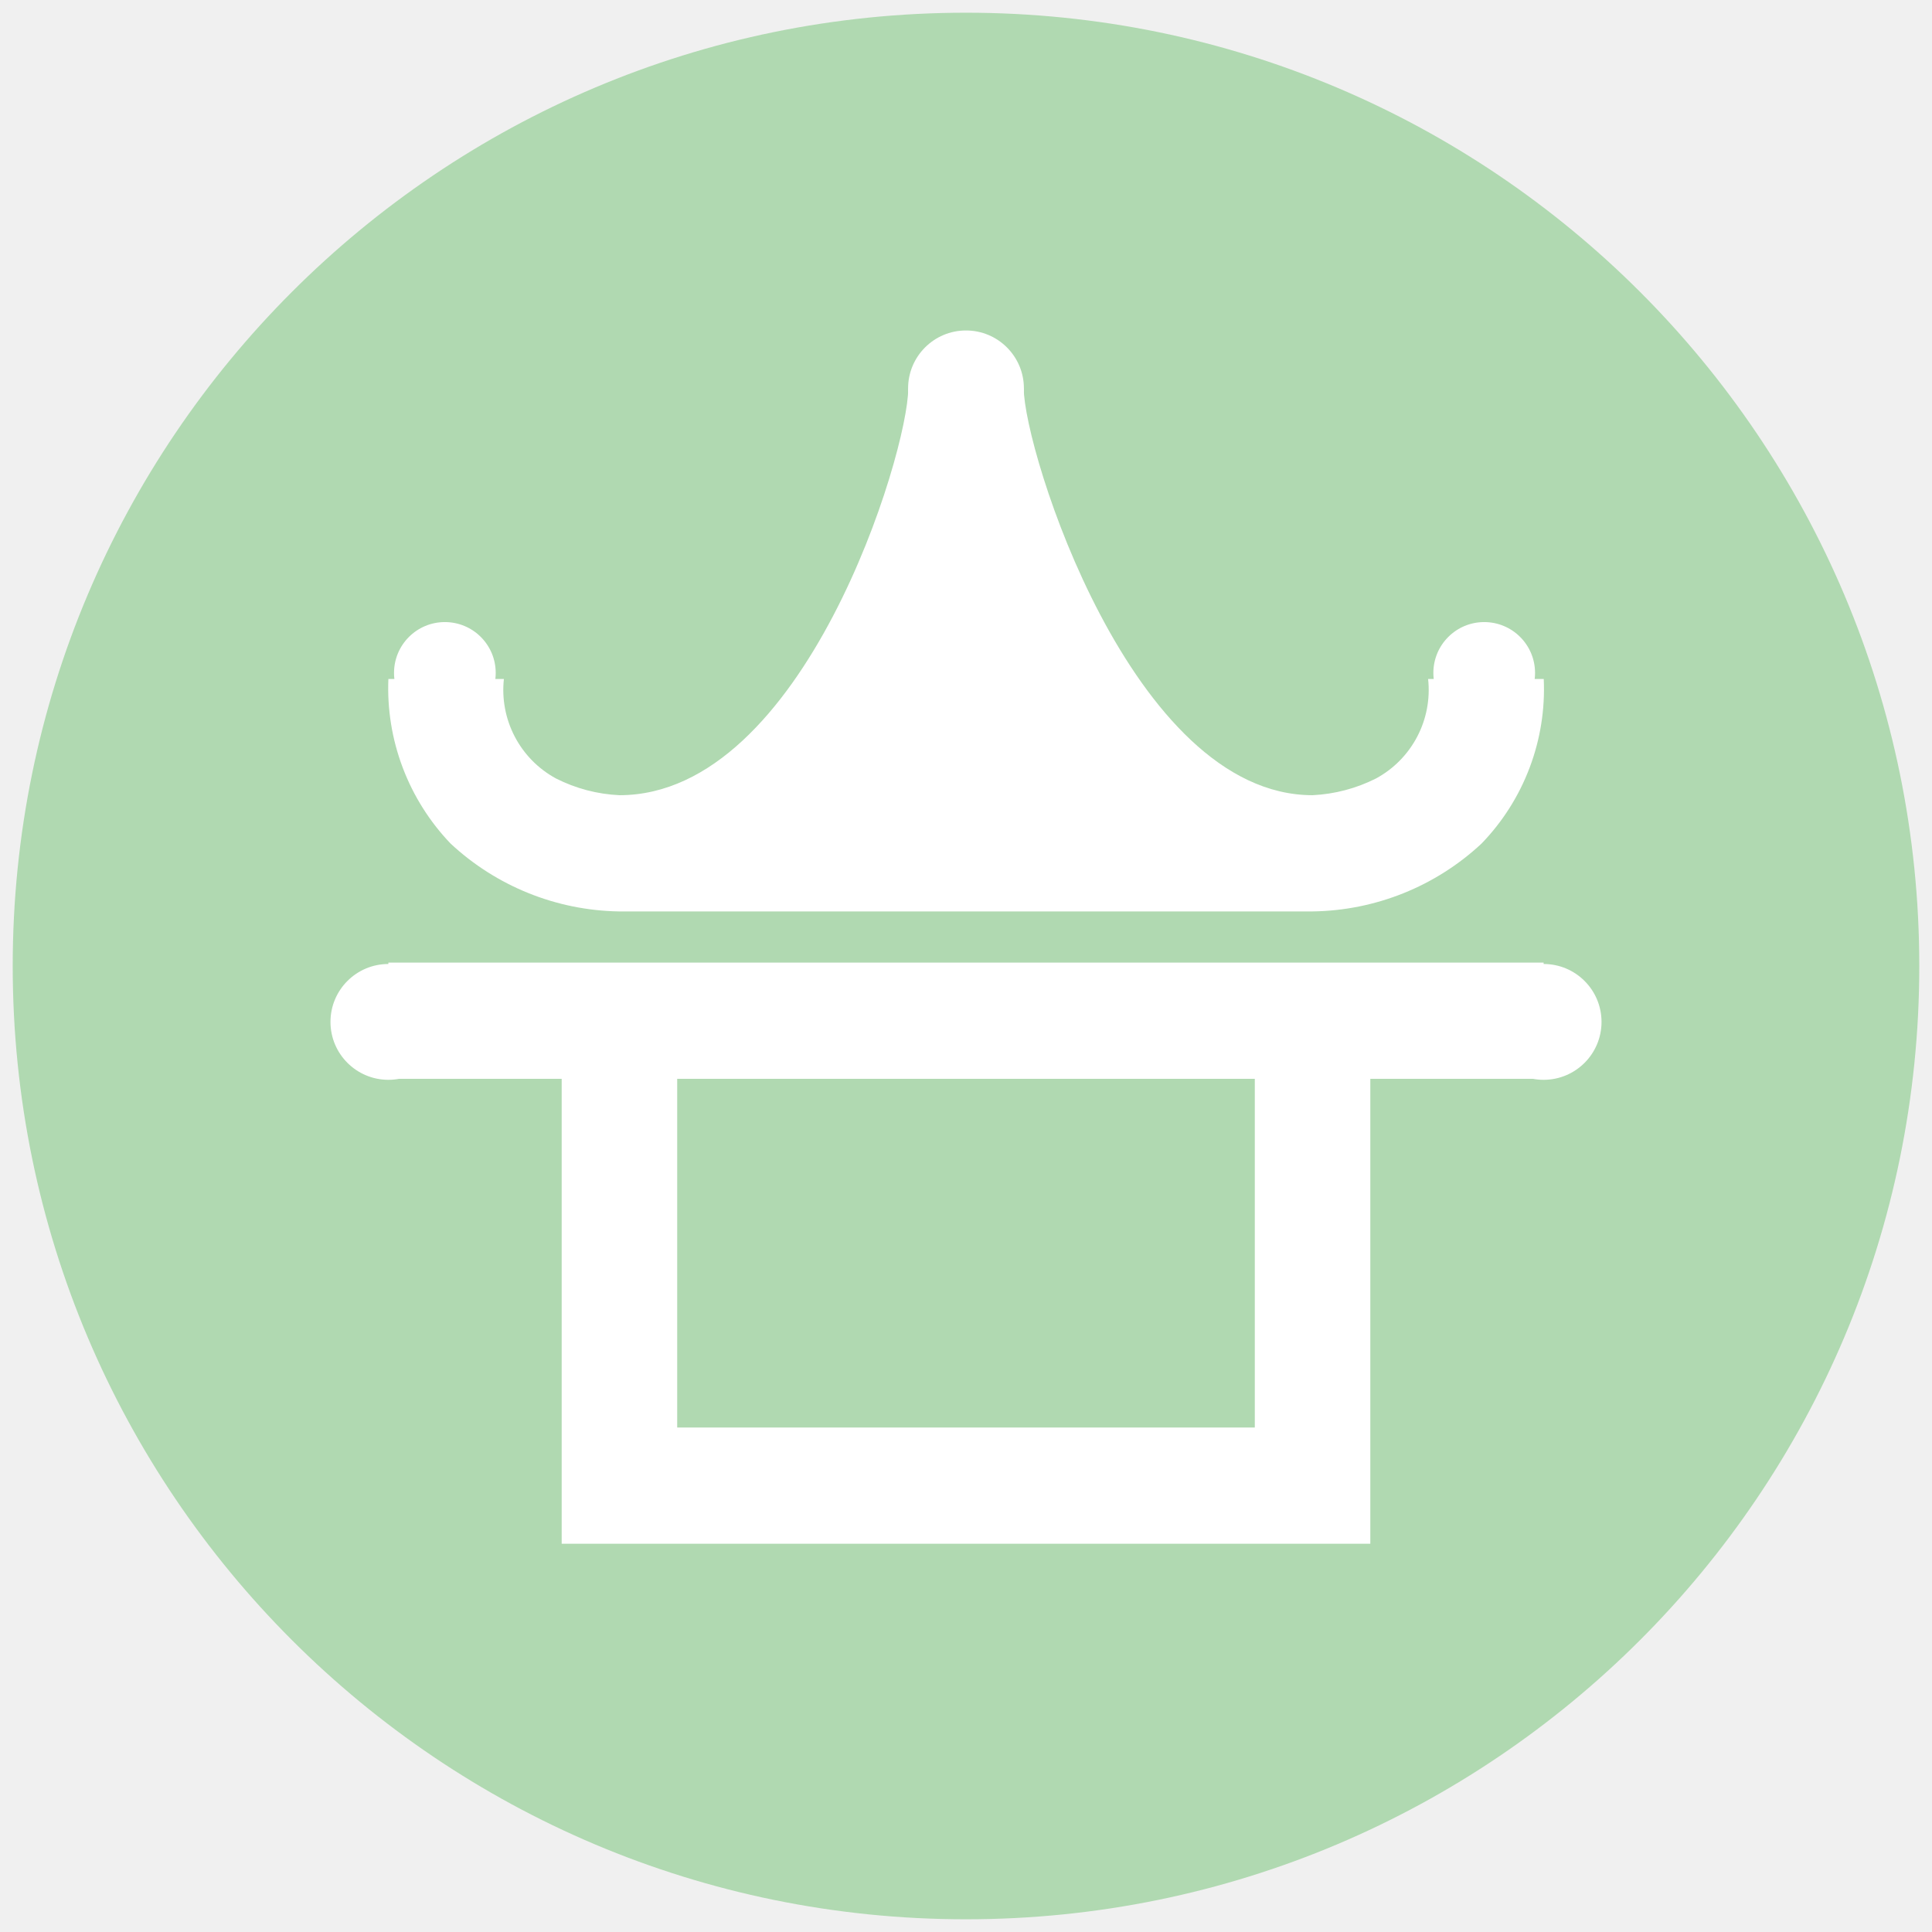
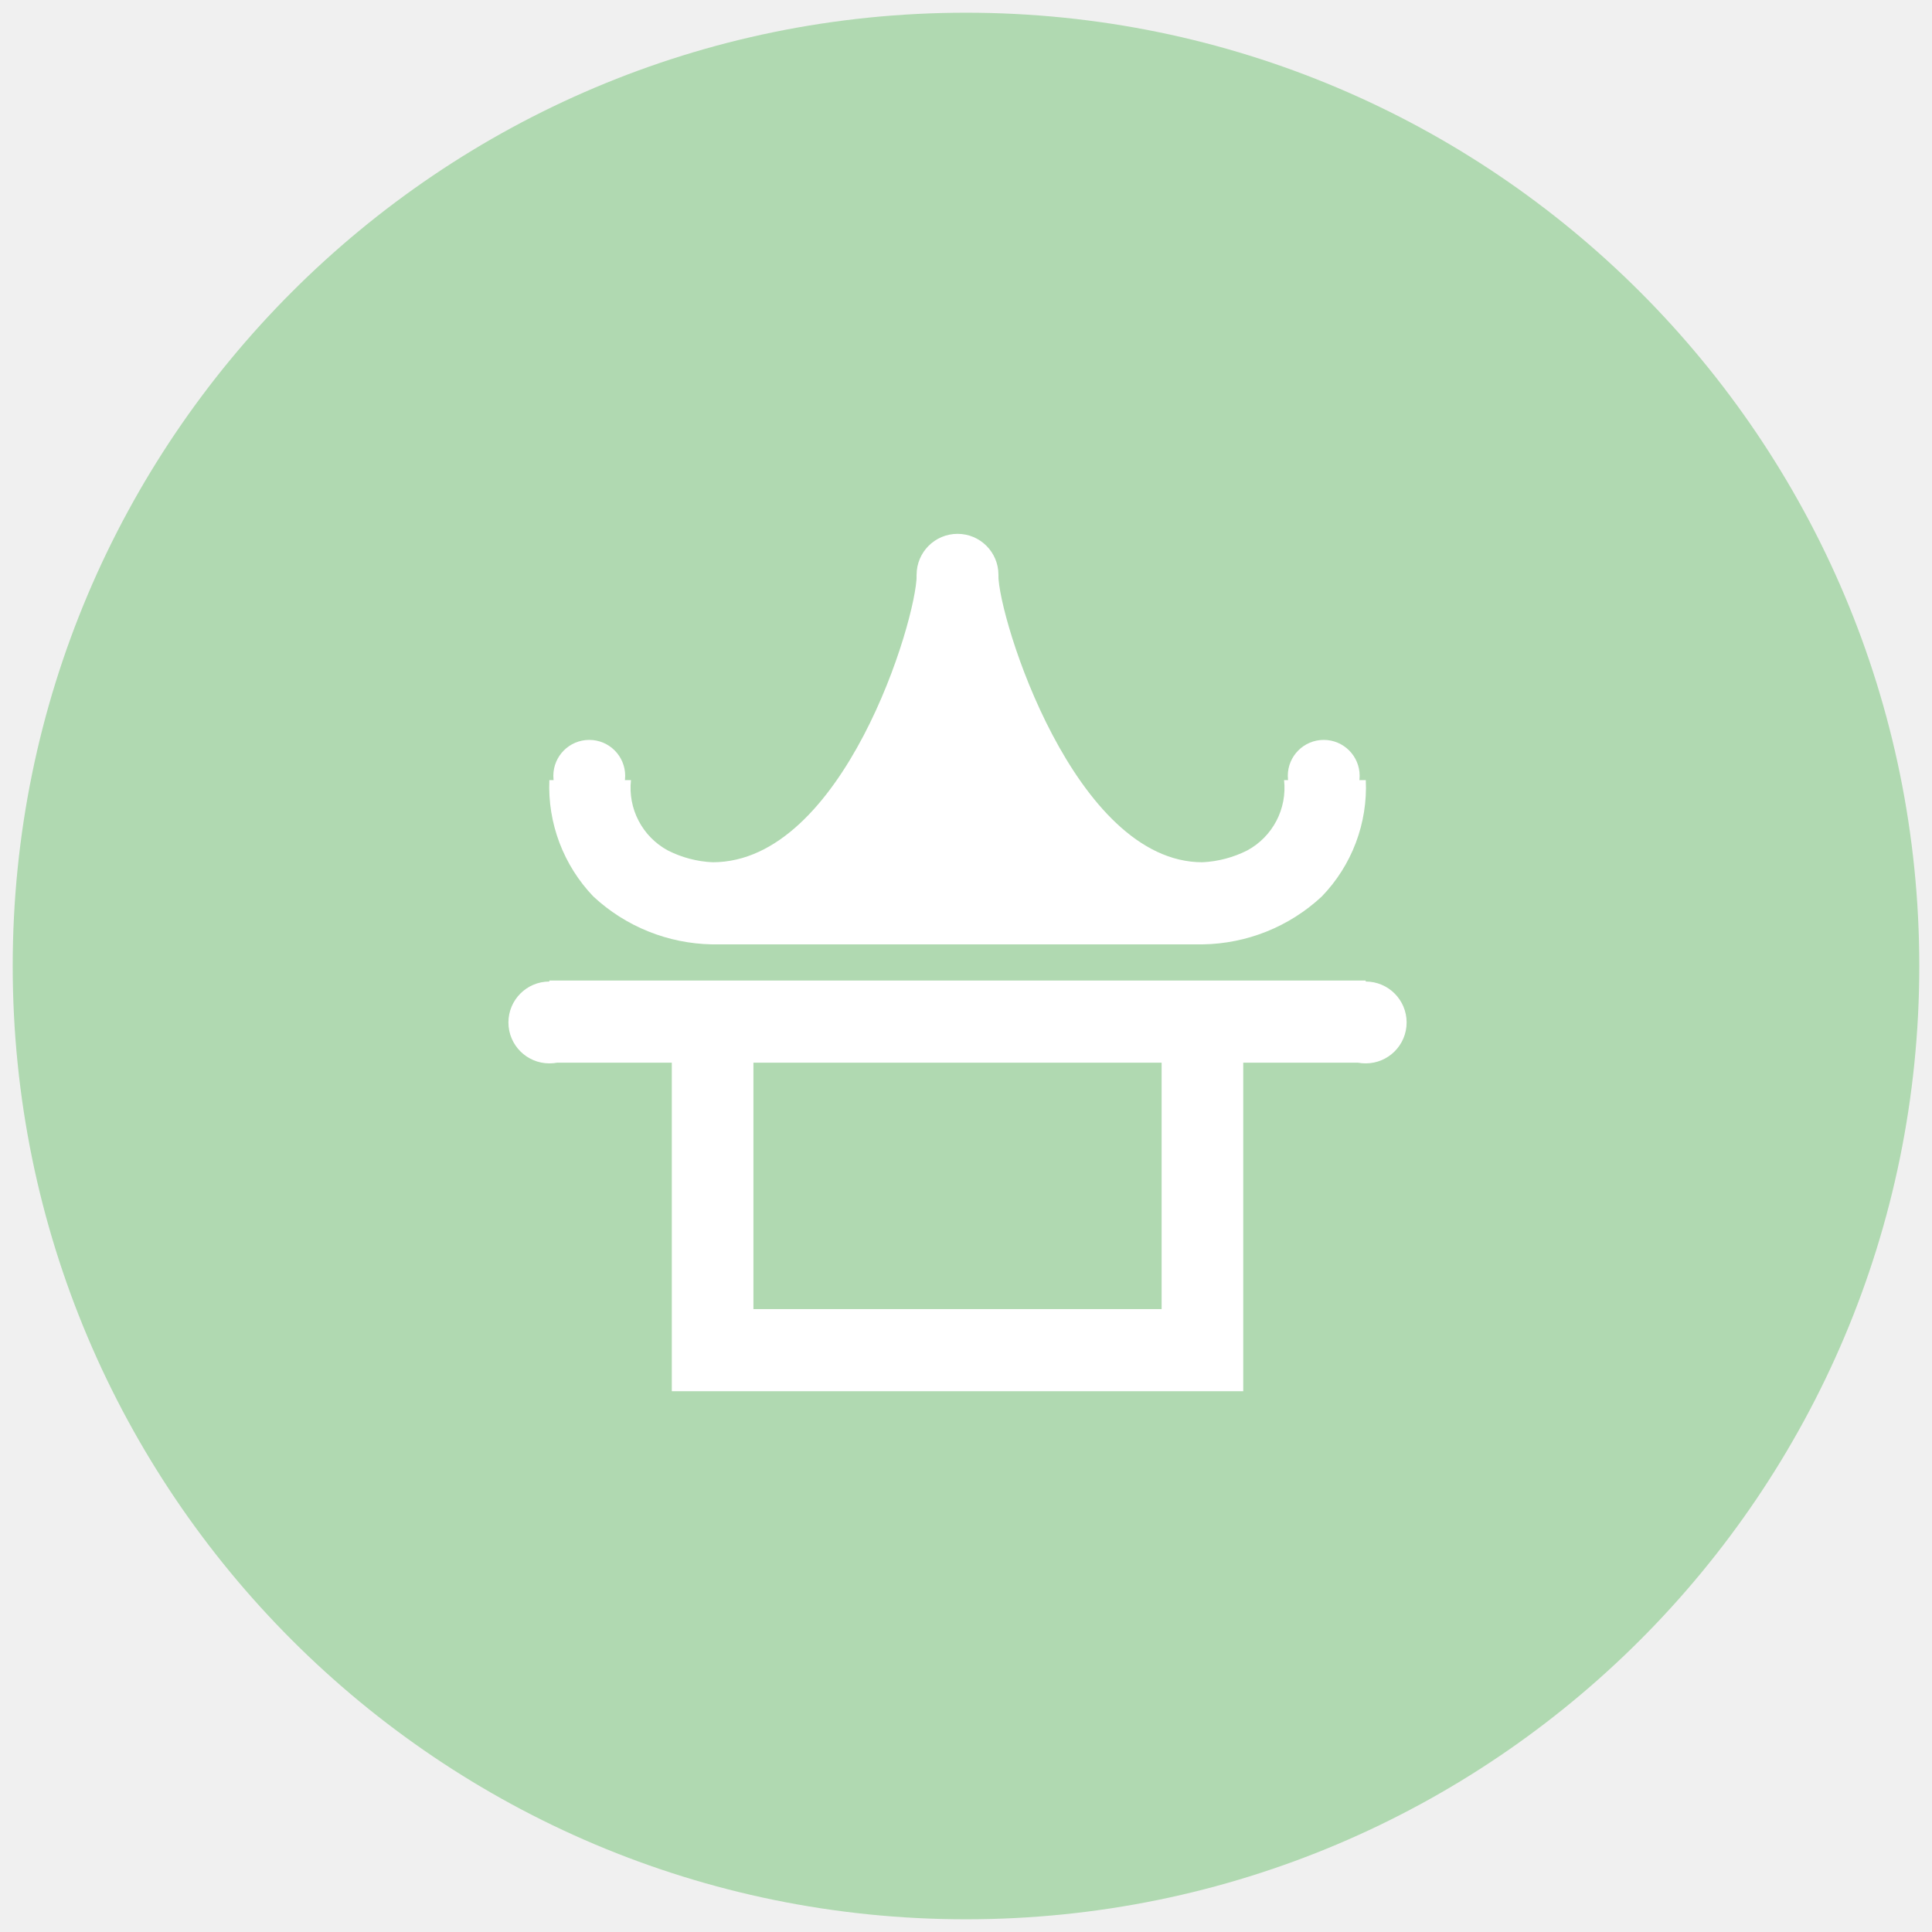
<svg xmlns="http://www.w3.org/2000/svg" width="76" height="76" viewBox="0 0 76 76" fill="none">
  <g clip-path="url(#clip0_228_108)">
    <path d="M38 75.5C58.711 75.5 75.5 58.711 75.5 38C75.5 17.289 58.711 0.5 38 0.5C17.289 0.5 0.5 17.289 0.5 38C0.5 58.711 17.289 75.5 38 75.5Z" fill="#B0D9B1" />
-     <path d="M15.278 42.438H22.095V60.727H53.905V42.438H60.722V37.866H15.278V42.438ZM49.361 56.155H26.639V42.438H49.361V56.155Z" fill="white" />
-     <path d="M24.342 35.853H51.633C54.102 35.82 56.471 34.87 58.278 33.186C59.106 32.33 59.75 31.314 60.171 30.2C60.592 29.087 60.782 27.898 60.727 26.709H56.178C56.264 27.49 56.115 28.28 55.751 28.976C55.387 29.673 54.824 30.245 54.133 30.621C53.355 31.014 52.503 31.239 51.633 31.281C44.513 31.281 40.272 17.691 40.272 15.281H35.728C35.728 17.796 31.638 31.281 24.367 31.281C23.496 31.241 22.644 31.016 21.867 30.621C21.176 30.245 20.613 29.673 20.249 28.976C19.885 28.28 19.736 27.49 19.822 26.709H15.278C15.229 27.898 15.421 29.084 15.842 30.197C16.263 31.31 16.904 32.327 17.727 33.186C19.527 34.862 21.883 35.812 24.342 35.853Z" fill="white" />
-     <path d="M38 17.556C39.258 17.556 40.278 16.536 40.278 15.278C40.278 14.02 39.258 13 38 13C36.742 13 35.722 14.02 35.722 15.278C35.722 16.536 36.742 17.556 38 17.556Z" fill="white" />
-     <path d="M17.5 28.471C18.605 28.471 19.5 27.576 19.5 26.471C19.5 25.366 18.605 24.471 17.5 24.471C16.395 24.471 15.5 25.366 15.5 26.471C15.5 27.576 16.395 28.471 17.5 28.471Z" fill="white" />
-     <path d="M58.385 28.471C59.49 28.471 60.385 27.576 60.385 26.471C60.385 25.366 59.49 24.471 58.385 24.471C57.28 24.471 56.385 25.366 56.385 26.471C56.385 27.576 57.28 28.471 58.385 28.471Z" fill="white" />
-     <path d="M15.278 42.477C16.536 42.477 17.556 41.457 17.556 40.199C17.556 38.941 16.536 37.921 15.278 37.921C14.02 37.921 13 38.941 13 40.199C13 41.457 14.02 42.477 15.278 42.477Z" fill="white" />
-     <path d="M60.722 42.477C61.98 42.477 63 41.457 63 40.199C63 38.941 61.98 37.921 60.722 37.921C59.464 37.921 58.444 38.941 58.444 40.199C58.444 41.457 59.464 42.477 60.722 42.477Z" fill="white" />
+     <path d="M21.61 41.803H26.427V54.727H48.906V41.803H53.724V38.572H21.61V41.803ZM45.695 51.496H29.638V41.803H45.695V51.496Z" fill="white" />
+     <path d="M28.015 37.149H47.301C49.046 37.126 50.72 36.455 51.996 35.265C52.581 34.66 53.037 33.942 53.334 33.155C53.632 32.368 53.766 31.528 53.727 30.688H50.512C50.573 31.24 50.468 31.798 50.211 32.29C49.953 32.782 49.555 33.187 49.067 33.452C48.518 33.73 47.916 33.889 47.301 33.919C42.269 33.919 39.272 24.315 39.272 22.612H36.061C36.061 24.389 33.171 33.919 28.033 33.919C27.417 33.891 26.815 33.732 26.266 33.452C25.778 33.187 25.38 32.782 25.123 32.29C24.865 31.798 24.76 31.24 24.821 30.688H21.61C21.575 31.528 21.711 32.366 22.008 33.153C22.306 33.939 22.759 34.658 23.34 35.265C24.612 36.449 26.277 37.12 28.015 37.149Z" fill="white" />
+     <path d="M37.667 24.22C38.556 24.22 39.276 23.499 39.276 22.61C39.276 21.721 38.556 21 37.667 21C36.778 21 36.057 21.721 36.057 22.61C36.057 23.499 36.778 24.22 37.667 24.22Z" fill="white" />
+     <path d="M23.18 31.933C23.961 31.933 24.593 31.3 24.593 30.519C24.593 29.739 23.961 29.106 23.18 29.106C22.399 29.106 21.767 29.739 21.767 30.519C21.767 31.3 22.399 31.933 23.18 31.933Z" fill="white" />
+     <path d="M52.072 31.933C52.853 31.933 53.485 31.3 53.485 30.519C53.485 29.739 52.853 29.106 52.072 29.106C51.291 29.106 50.659 29.739 50.659 30.519C50.659 31.3 51.291 31.933 52.072 31.933Z" fill="white" />
+     <path d="M21.61 41.83C22.499 41.83 23.22 41.11 23.22 40.221C23.22 39.332 22.499 38.611 21.61 38.611C20.721 38.611 20 39.332 20 40.221C20 41.11 20.721 41.83 21.61 41.83Z" fill="white" />
+     <path d="M53.724 41.83C54.612 41.83 55.333 41.11 55.333 40.221C55.333 39.332 54.612 38.611 53.724 38.611C52.834 38.611 52.114 39.332 52.114 40.221C52.114 41.11 52.834 41.83 53.724 41.83Z" fill="white" />
  </g>
  <defs>
    <clipPath id="clip0_228_108">
      <rect width="75" height="75" fill="white" transform="translate(0.5 0.5)" />
    </clipPath>
  </defs>
</svg>
